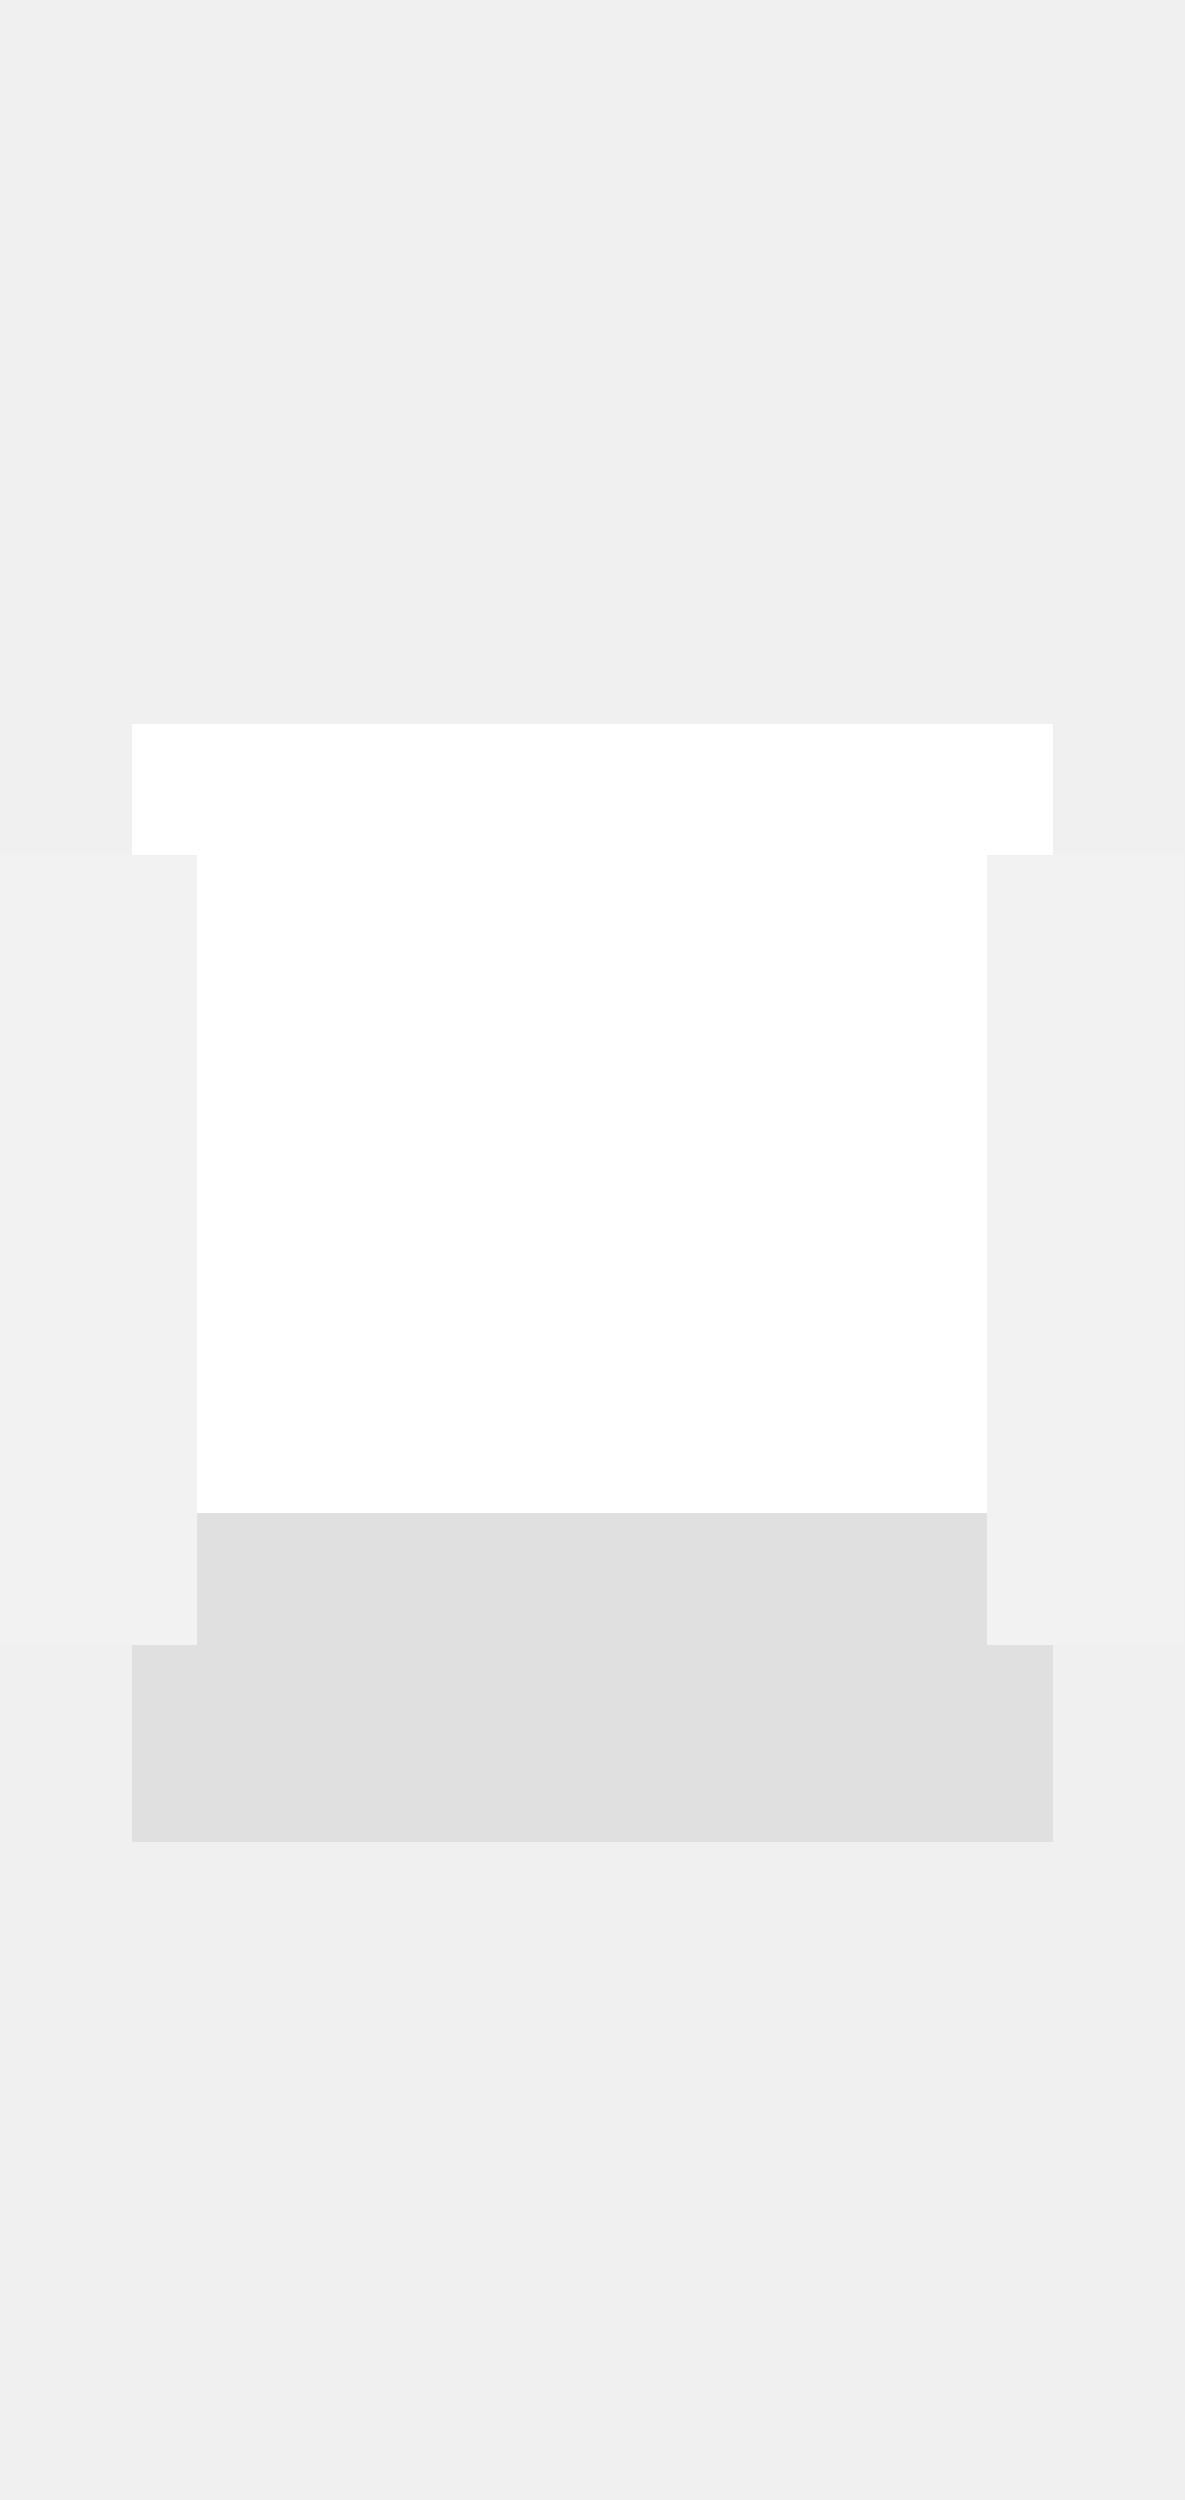
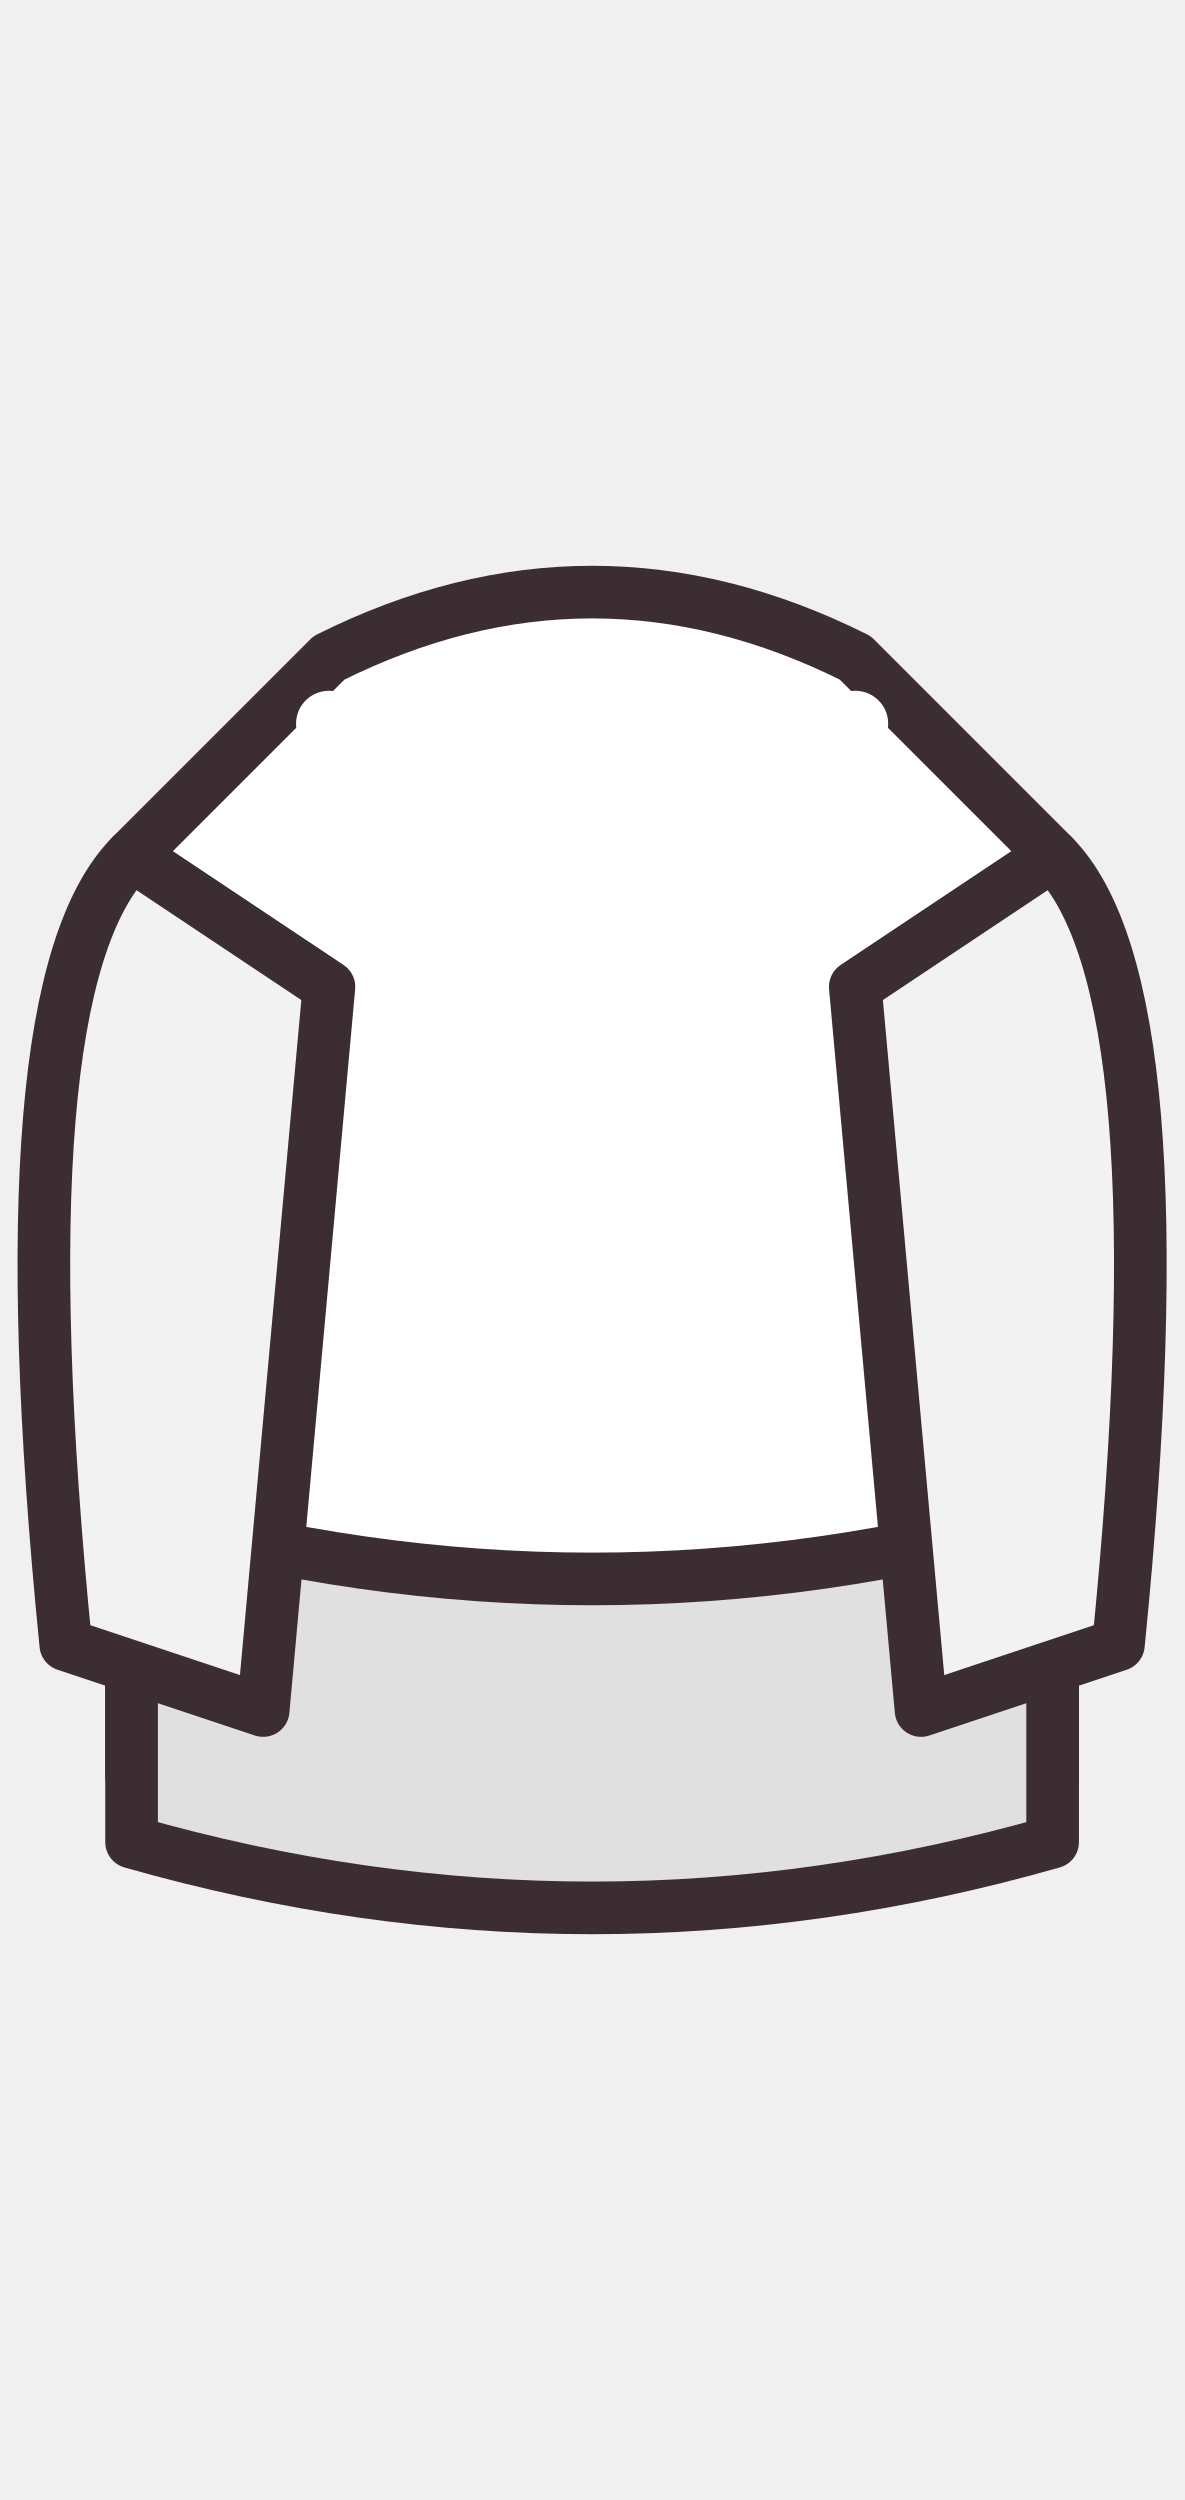
- <svg xmlns="http://www.w3.org/2000/svg" width="18" height="38" viewBox="0 0 18 38" shape-rendering="crispEdges">
-   <rect x="2" y="11" width="14" height="17" fill="#ffffff" />
-   <rect x="2" y="23" width="14" height="5" fill="#e0e0e0" />
-   <rect x="0" y="13" width="3" height="12" fill="#f2f2f2" />
-   <rect x="15" y="13" width="3" height="12" fill="#f2f2f2" />
+ <svg xmlns="http://www.w3.org/2000/svg" width="18" height="38" viewBox="0 0 18 38" shape-rendering="geometricPrecision" stroke="#3b2d32" stroke-width="0.8" stroke-linejoin="round" stroke-linecap="round">
+   <path d="M5 10 Q9 8 13 10 L16 13 L16 27 Q9 30 2 27 L2 13 Z" fill="#ffffff" />
+   <path d="M2 23 Q9 25 16 23 L16 28 Q9 30 2 28 Z" fill="#e0e0e0" />
+   <path d="M2 13 Q0 15 1 25 L4 26 L5 15 Z M16 13 Q18 15 17 25 L14 26 L13 15 Z" fill="#f2f2f2" />
+   <path d="M5 11 Q9 13 13 11" fill="none" stroke="#ffffff" stroke-width="1" />
</svg>
